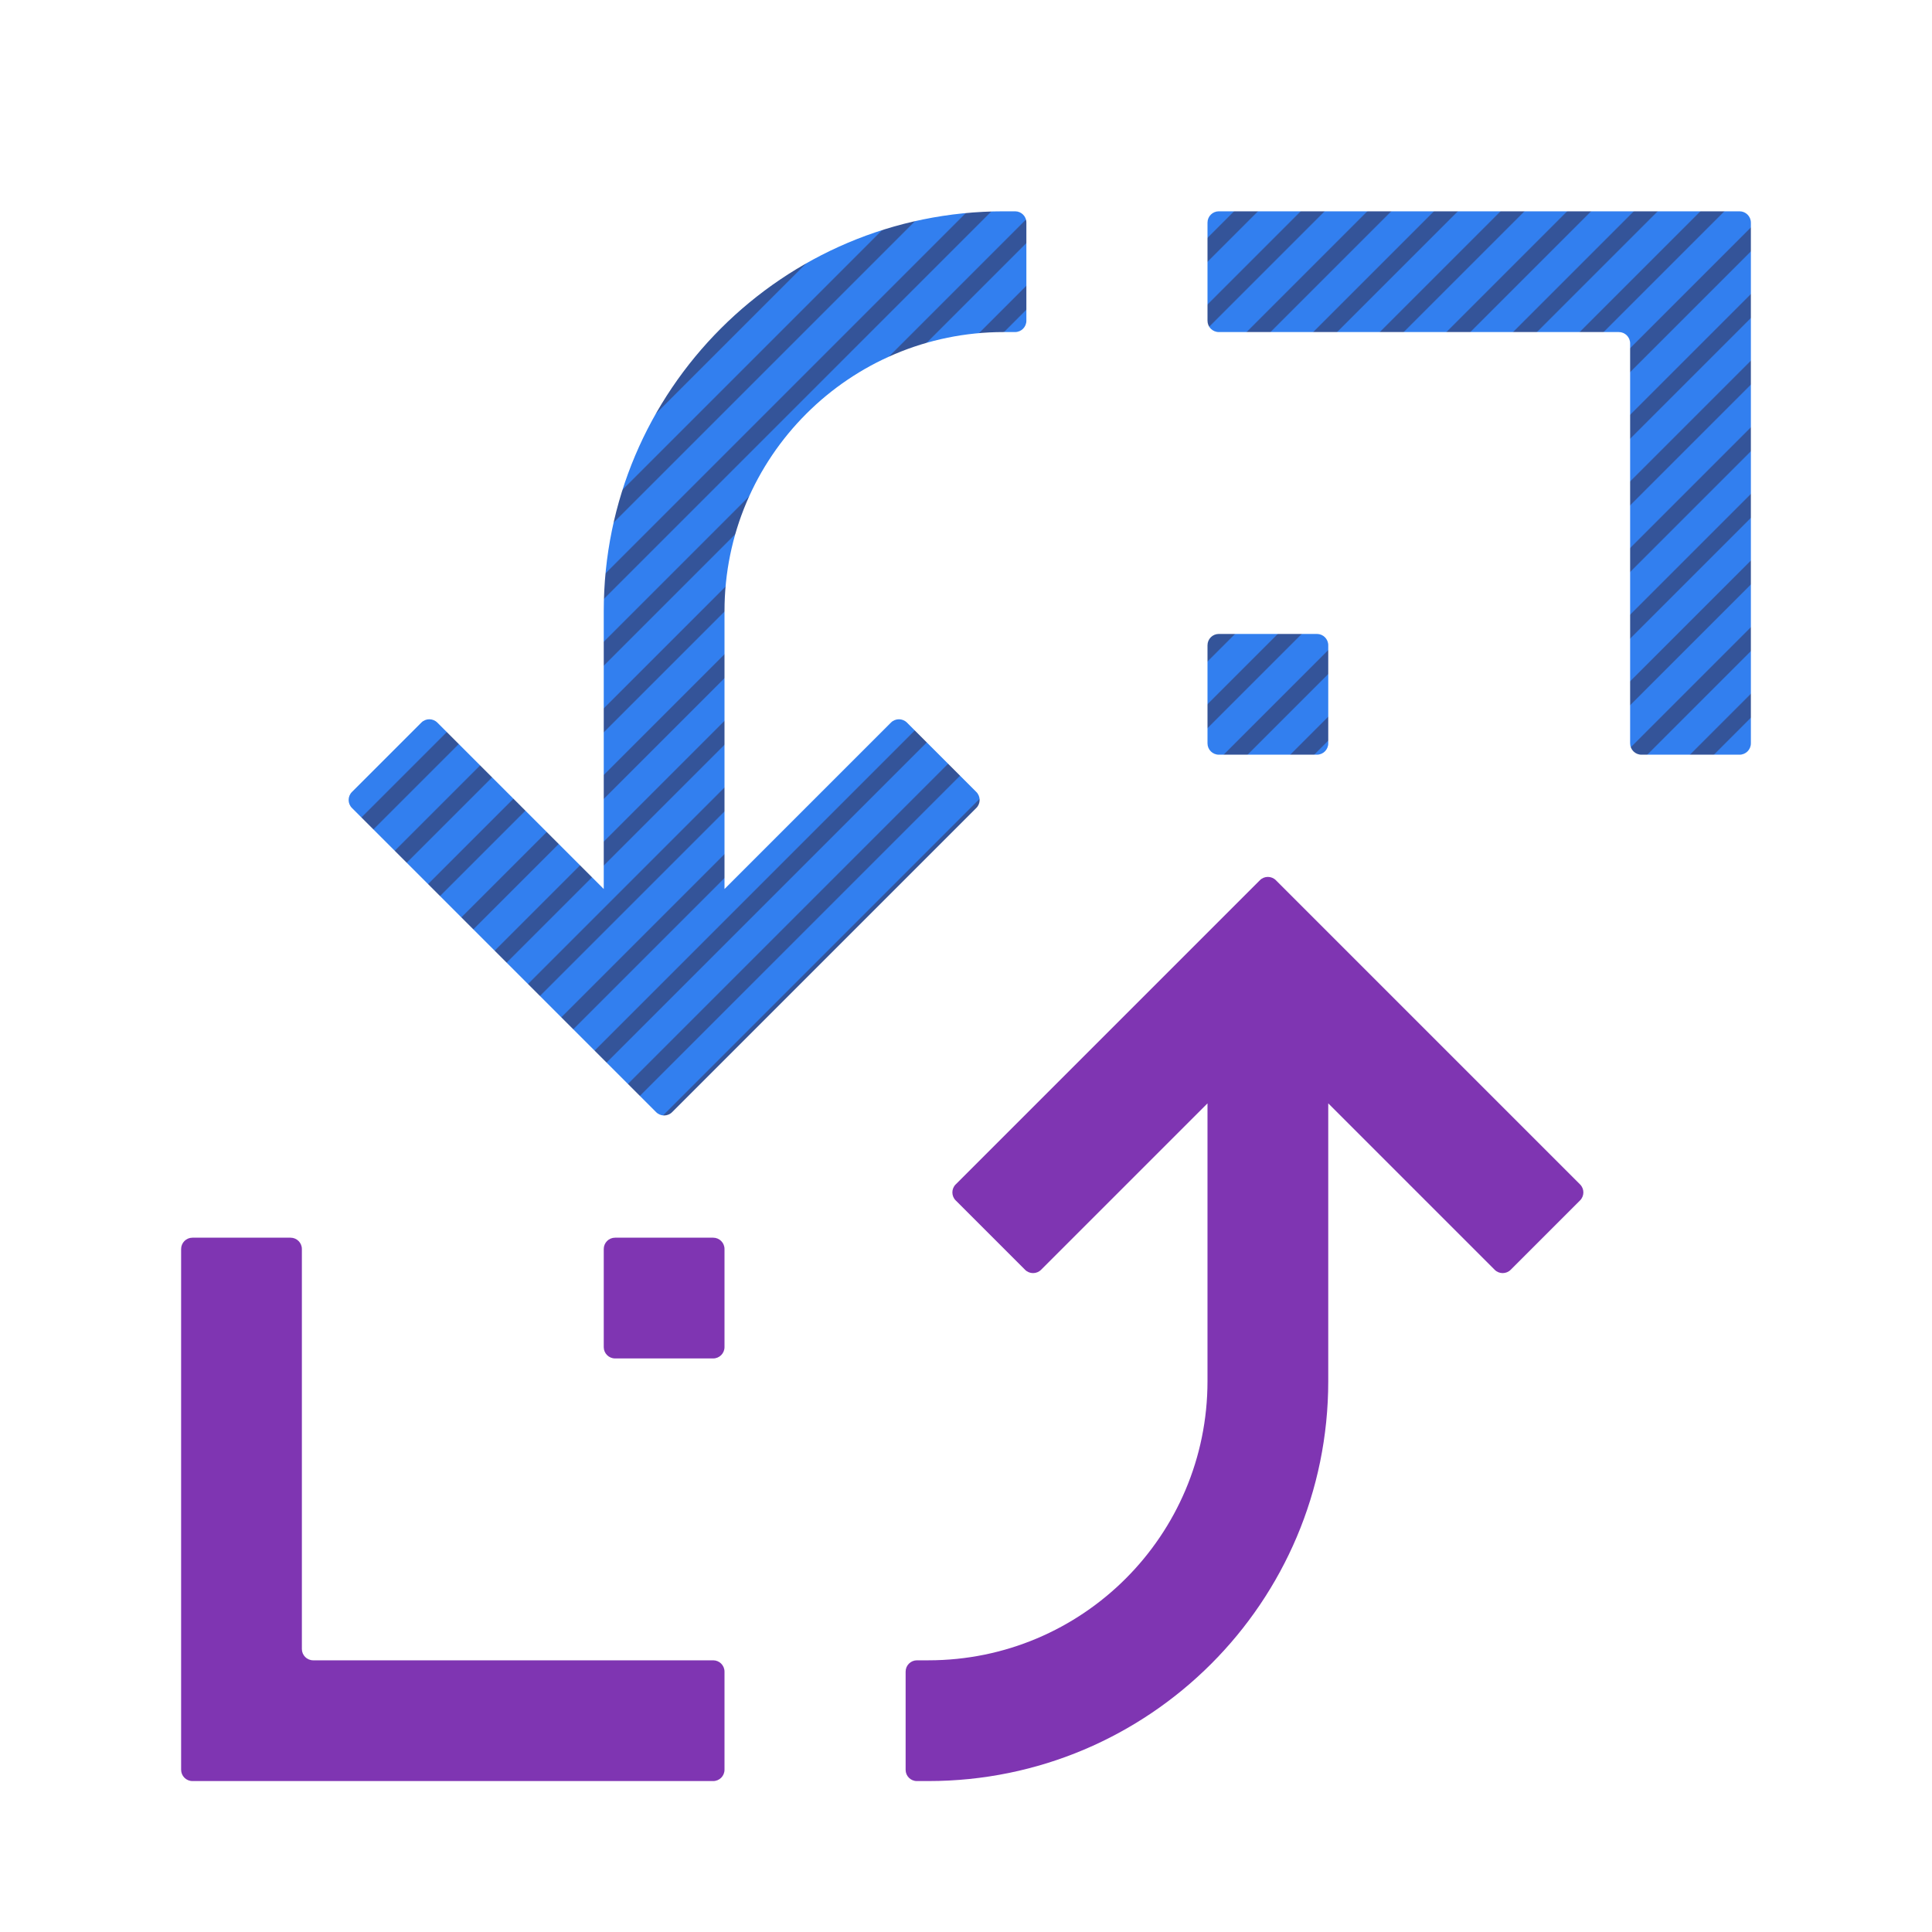
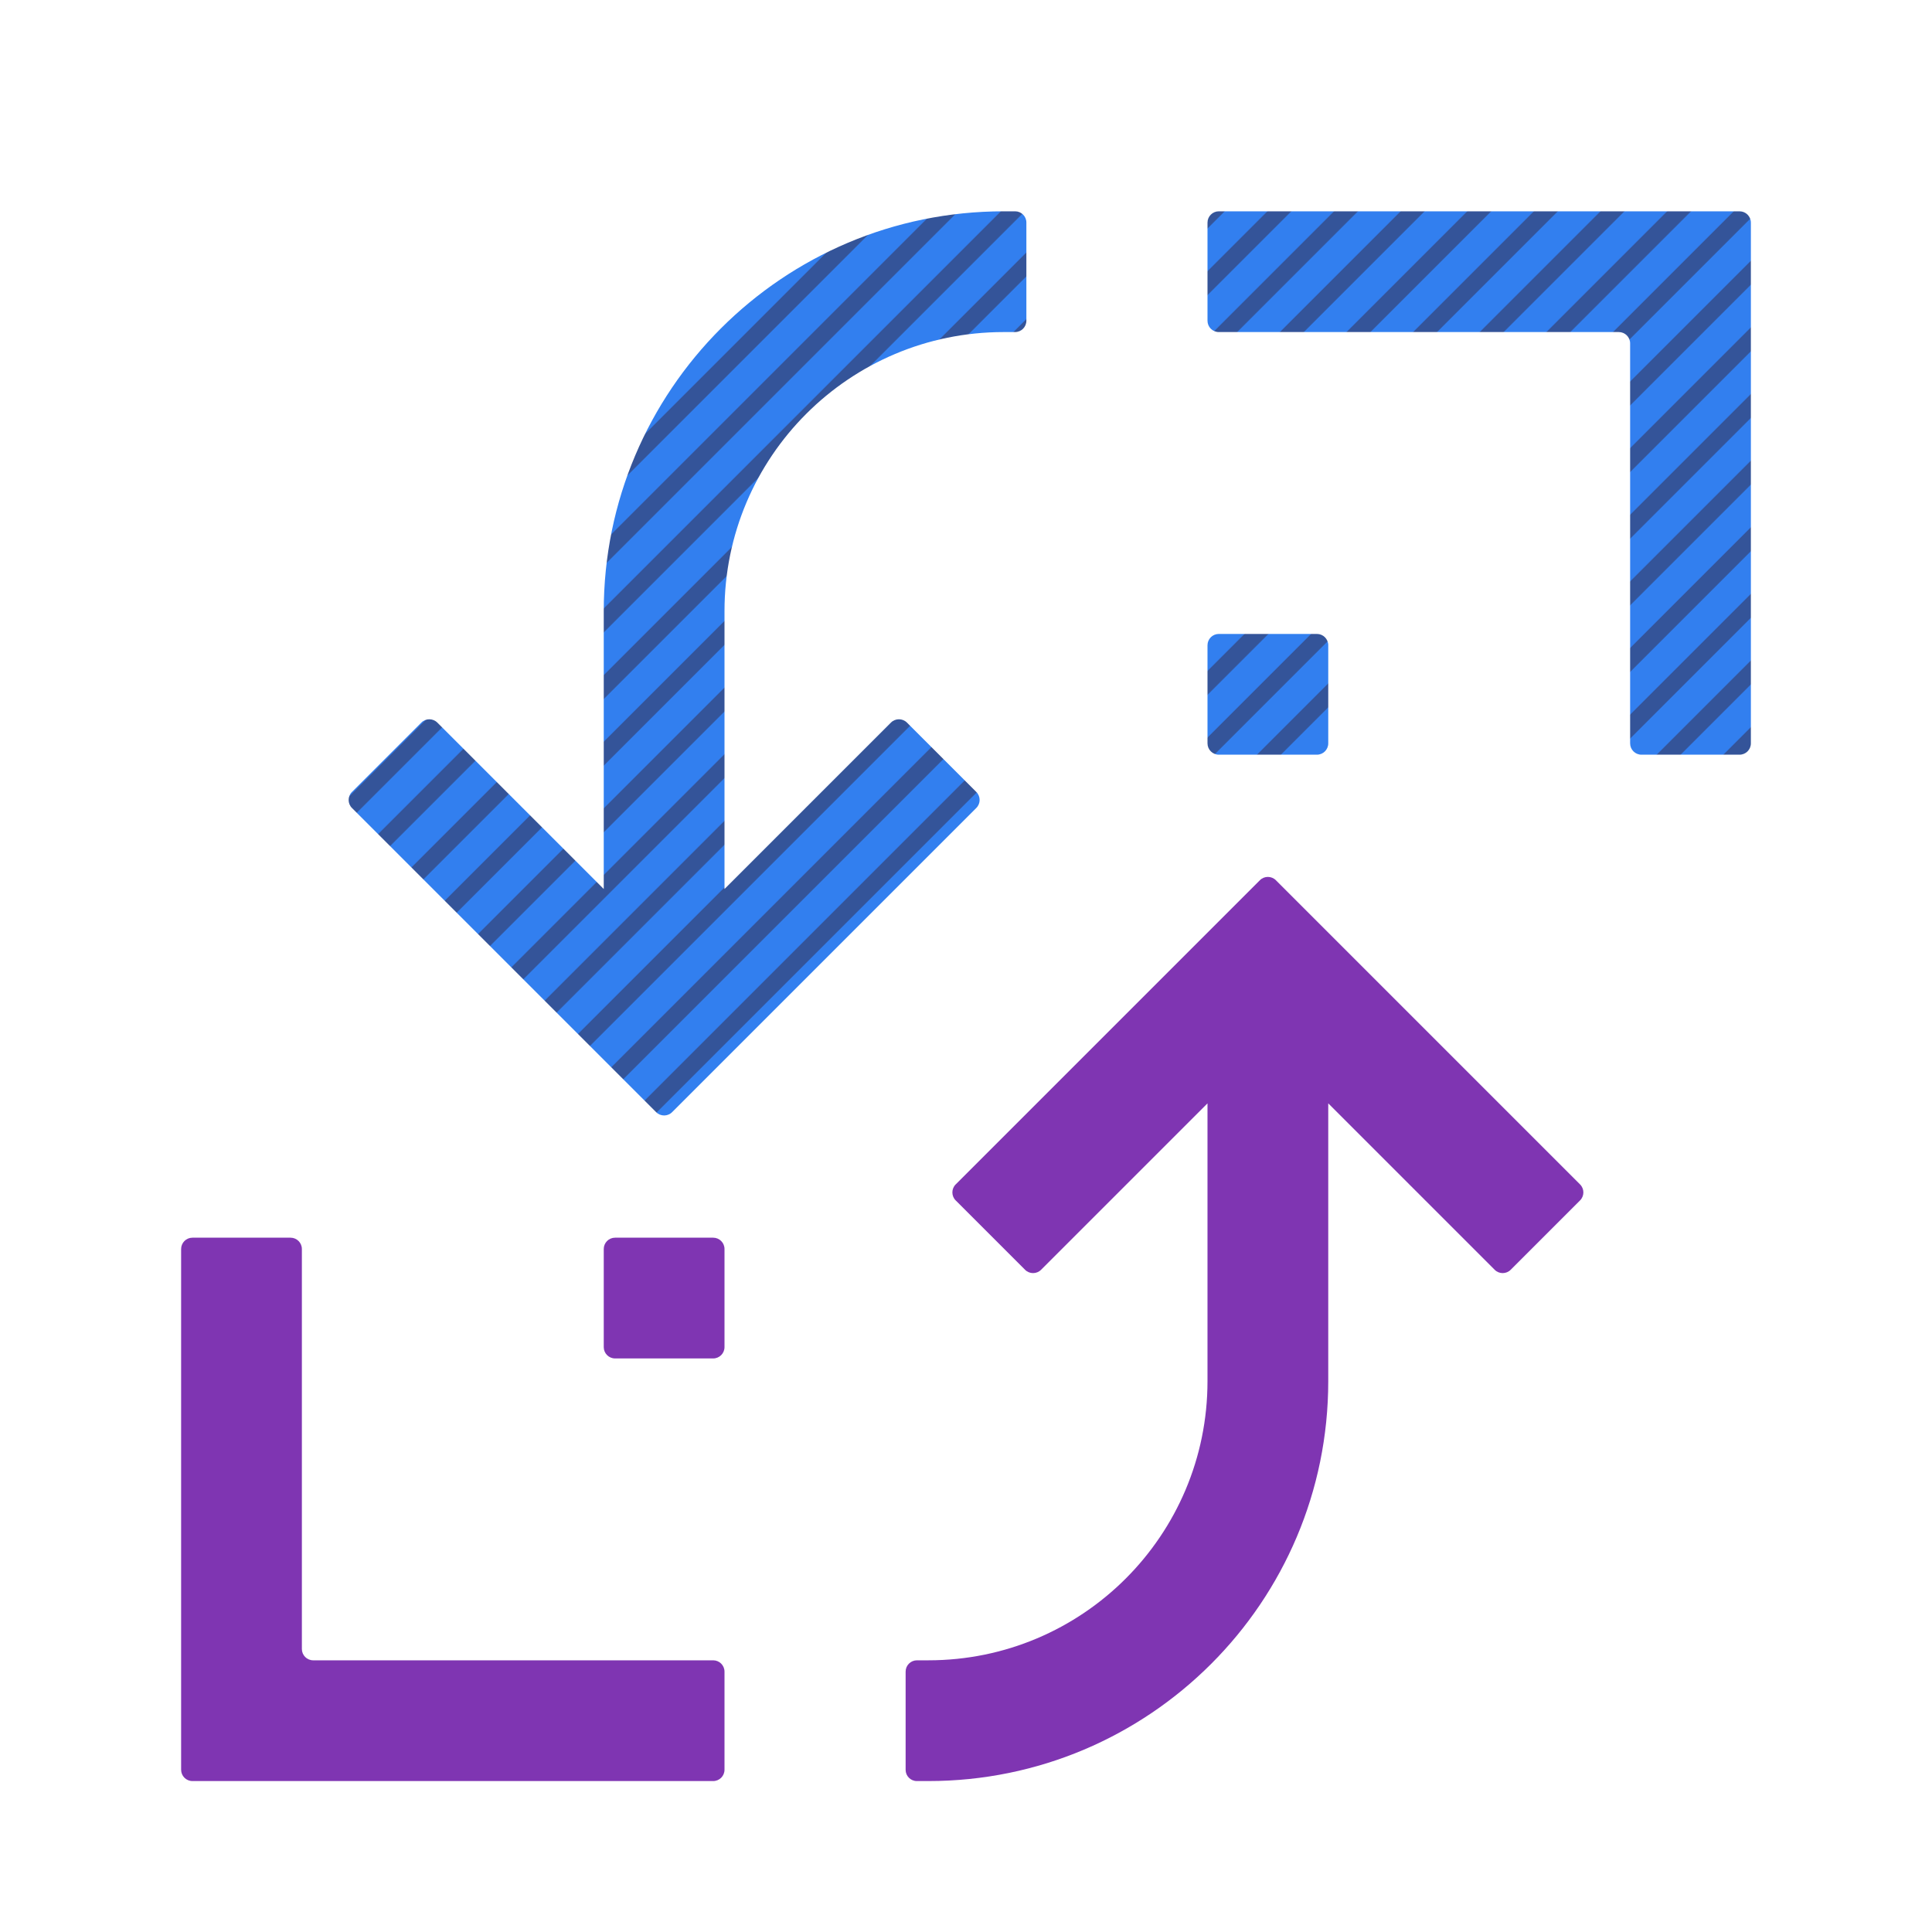
<svg xmlns="http://www.w3.org/2000/svg" xmlns:xlink="http://www.w3.org/1999/xlink" version="1.1" id="Layer_1" x="0px" y="0px" viewBox="0 0 256 256" style="enable-background:new 0 0 256 256;" xml:space="preserve">
  <pattern x="-400" width="256" height="256" patternUnits="userSpaceOnUse" id="WTW_x5F_Stratosphere_x5F_Diagonal_x5F_1" viewBox="0 -256 256 256" style="overflow:visible;">
    <g>
      <rect y="-256" style="fill:none;" width="256" height="256" />
      <rect y="-256" style="fill:#345499;" width="256" height="256" />
      <polygon style="fill:#327FEF;" points="152.897,0 256,-103.103 256,-108.76 147.24,0   " />
      <polygon style="fill:#327FEF;" points="29.311,0 256,-226.689 256,-232.346 23.654,0   " />
      <polygon style="fill:#327FEF;" points="11.656,0 256,-244.344 256,-250.001 5.999,0   " />
      <polygon style="fill:#327FEF;" points="161.725,0 256,-94.275 256,-99.932 156.068,0   " />
      <polygon style="fill:#327FEF;" points="20.484,0 256,-235.516 256,-241.173 14.827,0   " />
      <polygon style="fill:#327FEF;" points="170.552,0 256,-85.448 256,-91.104 164.896,0   " />
      <polygon style="fill:#327FEF;" points="64.621,0 256,-191.379 256,-197.035 58.965,0   " />
      <polygon style="fill:#327FEF;" points="82.277,0 256,-173.723 256,-179.38 76.62,0   " />
      <polygon style="fill:#327FEF;" points="99.932,0 256,-156.068 256,-161.725 94.275,0   " />
      <polygon style="fill:#327FEF;" points="108.759,0 256,-147.241 256,-152.898 103.103,0   " />
      <polygon style="fill:#327FEF;" points="91.104,0 256,-164.896 256,-170.553 85.447,0   " />
      <polygon style="fill:#327FEF;" points="73.449,0 256,-182.551 256,-188.208 67.792,0   " />
      <polygon style="fill:#327FEF;" points="55.794,0 256,-200.206 256,-205.863 50.137,0   " />
      <polygon style="fill:#327FEF;" points="144.07,0 256,-111.93 256,-117.587 138.413,0   " />
      <polygon style="fill:#327FEF;" points="135.242,0 256,-120.758 256,-126.415 129.585,0   " />
      <polygon style="fill:#327FEF;" points="38.139,0 256,-217.861 256,-223.518 32.482,0   " />
      <polygon style="fill:#327FEF;" points="46.966,0 256,-209.034 256,-214.691 41.309,0   " />
      <polygon style="fill:#327FEF;" points="117.587,0 256,-138.413 256,-144.07 111.93,0   " />
      <polygon style="fill:#327FEF;" points="126.415,0 256,-129.585 256,-135.242 120.758,0   " />
      <polygon style="fill:#327FEF;" points="197.035,0 256,-58.965 256,-64.622 191.378,0   " />
      <polygon style="fill:#327FEF;" points="156.068,-256 0,-99.932 0,-94.275 161.725,-256   " />
      <polygon style="fill:#327FEF;" points="41.309,-256 0,-214.691 0,-209.034 46.966,-256   " />
      <polygon style="fill:#327FEF;" points="164.896,-256 0,-91.104 0,-85.448 170.552,-256   " />
      <polygon style="fill:#327FEF;" points="147.24,-256 0,-108.76 0,-103.103 152.897,-256   " />
      <polygon style="fill:#327FEF;" points="32.482,-256 0,-223.518 0,-217.861 38.139,-256   " />
      <polygon style="fill:#327FEF;" points="173.723,-256 0,-82.277 0,-76.62 179.38,-256   " />
      <polygon style="fill:#327FEF;" points="50.137,-256 0,-205.863 0,-200.206 55.794,-256   " />
      <polygon style="fill:#327FEF;" points="179.38,0 256,-76.62 256,-82.277 173.723,0   " />
      <polygon style="fill:#327FEF;" points="182.551,-256 0,-73.449 0,-67.792 188.208,-256   " />
      <polygon style="fill:#327FEF;" points="111.93,-256 0,-144.07 0,-138.413 117.587,-256   " />
      <polygon style="fill:#327FEF;" points="103.103,-256 0,-152.897 0,-147.241 108.759,-256   " />
      <polygon style="fill:#327FEF;" points="94.275,-256 0,-161.725 0,-156.068 99.932,-256   " />
      <polygon style="fill:#327FEF;" points="67.792,-256 0,-188.208 0,-182.551 73.449,-256   " />
      <polygon style="fill:#327FEF;" points="76.62,-256 0,-179.38 0,-173.723 82.277,-256   " />
      <polygon style="fill:#327FEF;" points="120.758,-256 0,-135.242 0,-129.585 126.415,-256   " />
      <polygon style="fill:#327FEF;" points="129.585,-256 0,-126.415 0,-120.758 135.242,-256   " />
      <polygon style="fill:#327FEF;" points="58.965,-256 0,-197.035 0,-191.379 64.621,-256   " />
      <polygon style="fill:#327FEF;" points="200.206,-256 0,-55.794 0,-50.137 205.863,-256   " />
      <polygon style="fill:#327FEF;" points="138.413,-256 0,-117.587 0,-111.93 144.07,-256   " />
      <polygon style="fill:#327FEF;" points="191.379,-256 0,-64.622 0,-58.965 197.035,-256   " />
      <polygon style="fill:#327FEF;" points="223.518,0 256,-32.482 256,-38.139 217.861,0   " />
      <polygon style="fill:#327FEF;" points="241.173,0 256,-14.827 256,-20.484 235.516,0   " />
      <polygon style="fill:#327FEF;" points="232.346,0 256,-23.654 256,-29.311 226.689,0   " />
      <polygon style="fill:#327FEF;" points="0,-256 0,-253.172 2.828,-256   " />
      <polygon style="fill:#327FEF;" points="188.208,0 256,-67.792 256,-73.449 182.551,0   " />
      <polygon style="fill:#327FEF;" points="85.447,-256 0,-170.553 0,-164.896 91.104,-256   " />
      <polygon style="fill:#327FEF;" points="250.001,0 256,-5.999 256,-11.656 244.344,0   " />
      <polygon style="fill:#327FEF;" points="214.69,0 256,-41.31 256,-46.966 209.034,0   " />
      <polygon style="fill:#327FEF;" points="23.654,-256 0,-232.346 0,-226.689 29.311,-256   " />
      <polygon style="fill:#327FEF;" points="205.863,0 256,-50.137 256,-55.794 200.206,0   " />
      <polygon style="fill:#327FEF;" points="217.861,-256 0,-38.139 0,-32.482 223.518,-256   " />
      <polygon style="fill:#327FEF;" points="14.827,-256 0,-241.173 0,-235.516 20.484,-256   " />
      <polygon style="fill:#327FEF;" points="209.034,-256 0,-46.966 0,-41.31 214.691,-256   " />
      <polygon style="fill:#327FEF;" points="226.689,-256 0,-29.311 0,-23.654 232.346,-256   " />
      <polygon style="fill:#327FEF;" points="256,0 256,-2.828 253.172,0   " />
      <polygon style="fill:#327FEF;" points="256,-256 253.172,-256 0,-2.828 0,0 2.828,0 256,-253.172   " />
      <polygon style="fill:#327FEF;" points="244.344,-256 0,-11.656 0,-5.999 250.001,-256   " />
      <polygon style="fill:#327FEF;" points="235.516,-256 0,-20.484 0,-14.827 241.173,-256   " />
      <polygon style="fill:#327FEF;" points="5.999,-256 0,-250.001 0,-244.344 11.656,-256   " />
    </g>
  </pattern>
  <g>
-     <pattern id="SVGID_1_" xlink:href="#WTW_x5F_Stratosphere_x5F_Diagonal_x5F_1" patternTransform="matrix(1 0 0 1 -144 0)">
+     <pattern id="SVGID_1_" xlink:href="#WTW_x5F_Stratosphere_x5F_Diagonal_x5F_1" patternTransform="matrix(1 0 0 1 0 -16)">
	</pattern>
    <path style="fill:url(#SVGID_1_);" d="M216,45.5v53c0,0.828,0.672,1.5,1.5,1.5h13c0.828,0,1.5-0.672,1.5-1.5V44V29.5   c0-0.828-0.672-1.5-1.5-1.5H216h-54.5c-0.828,0-1.5,0.672-1.5,1.5v13c0,0.828,0.672,1.5,1.5,1.5h53C215.328,44,216,44.672,216,45.5   z" />
-     <pattern id="SVGID_00000155827184490228074090000003740698569836402316_" xlink:href="#WTW_x5F_Stratosphere_x5F_Diagonal_x5F_1" patternTransform="matrix(1 0 0 1 -144 0)">
+     <pattern id="SVGID_00000152239815796284214410000015337899984755273137_" xlink:href="#WTW_x5F_Stratosphere_x5F_Diagonal_x5F_1" patternTransform="matrix(1 0 0 1 0 -16)">
	</pattern>
-     <path style="fill:url(#SVGID_00000155827184490228074090000003740698569836402316_);" d="M161.5,100h13c0.828,0,1.5-0.672,1.5-1.5   v-13c0-0.828-0.672-1.5-1.5-1.5h-13c-0.828,0-1.5,0.672-1.5,1.5v13C160,99.328,160.672,100,161.5,100z" />
-     <pattern id="SVGID_00000132072371344623329190000003372212890030428825_" xlink:href="#WTW_x5F_Stratosphere_x5F_Diagonal_x5F_1" patternTransform="matrix(1 0 0 1 -144 0)">
+     <path style="fill:url(#SVGID_00000152239815796284214410000015337899984755273137_);" d="M161.5,100h13c0.828,0,1.5-0.672,1.5-1.5   v-13c0-0.828-0.672-1.5-1.5-1.5h-13c-0.828,0-1.5,0.672-1.5,1.5v13C160,99.328,160.672,100,161.5,100z" />
+     <pattern id="SVGID_00000048498720429157847120000018056440051466960573_" xlink:href="#WTW_x5F_Stratosphere_x5F_Diagonal_x5F_1" patternTransform="matrix(1 0 0 1 0 -16)">
	</pattern>
-     <path style="fill:url(#SVGID_00000132072371344623329190000003372212890030428825_);" d="M102.829,110.97L96,117.799l0-9.657   l0-27.154C96,60.56,112.56,44,132.988,44h1.512c0.828,0,1.5-0.672,1.5-1.5V29.488c0-0.822-0.666-1.488-1.488-1.488h-1.524   C103.723,28,80,51.723,80,80.988v27.154v9.657l-6.828-6.828L57.948,95.747c-0.586-0.586-1.536-0.586-2.121,0l-9.192,9.192   c-0.586,0.586-0.586,1.536,0,2.121l40.305,40.305c0.586,0.586,1.536,0.586,2.121,0l40.305-40.305c0.586-0.586,0.586-1.536,0-2.121   l-9.192-9.192c-0.586-0.586-1.536-0.586-2.121,0L102.829,110.97z" />
+     <path style="fill:url(#SVGID_00000048498720429157847120000018056440051466960573_);" d="M102.829,110.97L96,117.799l0-9.657   l0-27.154C96,60.56,112.56,44,132.988,44h1.512c0.828,0,1.5-0.672,1.5-1.5V29.488c0-0.822-0.666-1.488-1.488-1.488h-1.524   C103.723,28,80,51.723,80,80.988v27.154v9.657l-6.828-6.828L57.948,95.747c-0.586-0.586-1.536-0.586-2.121,0l-9.192,9.192   c-0.586,0.586-0.586,1.536,0,2.121l40.305,40.305c0.586,0.586,1.536,0.586,2.121,0l40.305-40.305c0.586-0.586,0.586-1.536,0-2.121   l-9.192-9.192c-0.586-0.586-1.536-0.586-2.121,0L102.829,110.97z" />
  </g>
  <g>
    <path style="fill:#7F35B2;" d="M40,218.5v-53c0-0.828-0.672-1.5-1.5-1.5h-13c-0.828,0-1.5,0.672-1.5,1.5V220v14.5   c0,0.828,0.672,1.5,1.5,1.5H40h54.5c0.828,0,1.5-0.672,1.5-1.5v-13c0-0.828-0.672-1.5-1.5-1.5h-53C40.672,220,40,219.328,40,218.5z   " />
    <path style="fill:#7F35B2;" d="M94.5,164h-13c-0.828,0-1.5,0.672-1.5,1.5v13c0,0.828,0.672,1.5,1.5,1.5h13   c0.828,0,1.5-0.672,1.5-1.5v-13C96,164.672,95.328,164,94.5,164z" />
    <path style="fill:#7F35B2;" d="M153.171,153.03l6.828-6.828l0,9.657l0,27.154C160,203.44,143.44,220,123.012,220H121.5   c-0.828,0-1.5,0.672-1.5,1.5v13.012c0,0.822,0.666,1.488,1.488,1.488h1.524C152.277,236,176,212.277,176,183.012v-27.154v-9.657   l6.828,6.828l15.224,15.224c0.586,0.586,1.536,0.586,2.121,0l9.192-9.192c0.586-0.586,0.586-1.536,0-2.121l-40.305-40.305   c-0.586-0.586-1.536-0.586-2.121,0l-40.305,40.305c-0.586,0.586-0.586,1.536,0,2.121l9.192,9.192c0.586,0.586,1.536,0.586,2.121,0   L153.171,153.03z" />
  </g>
</svg>
